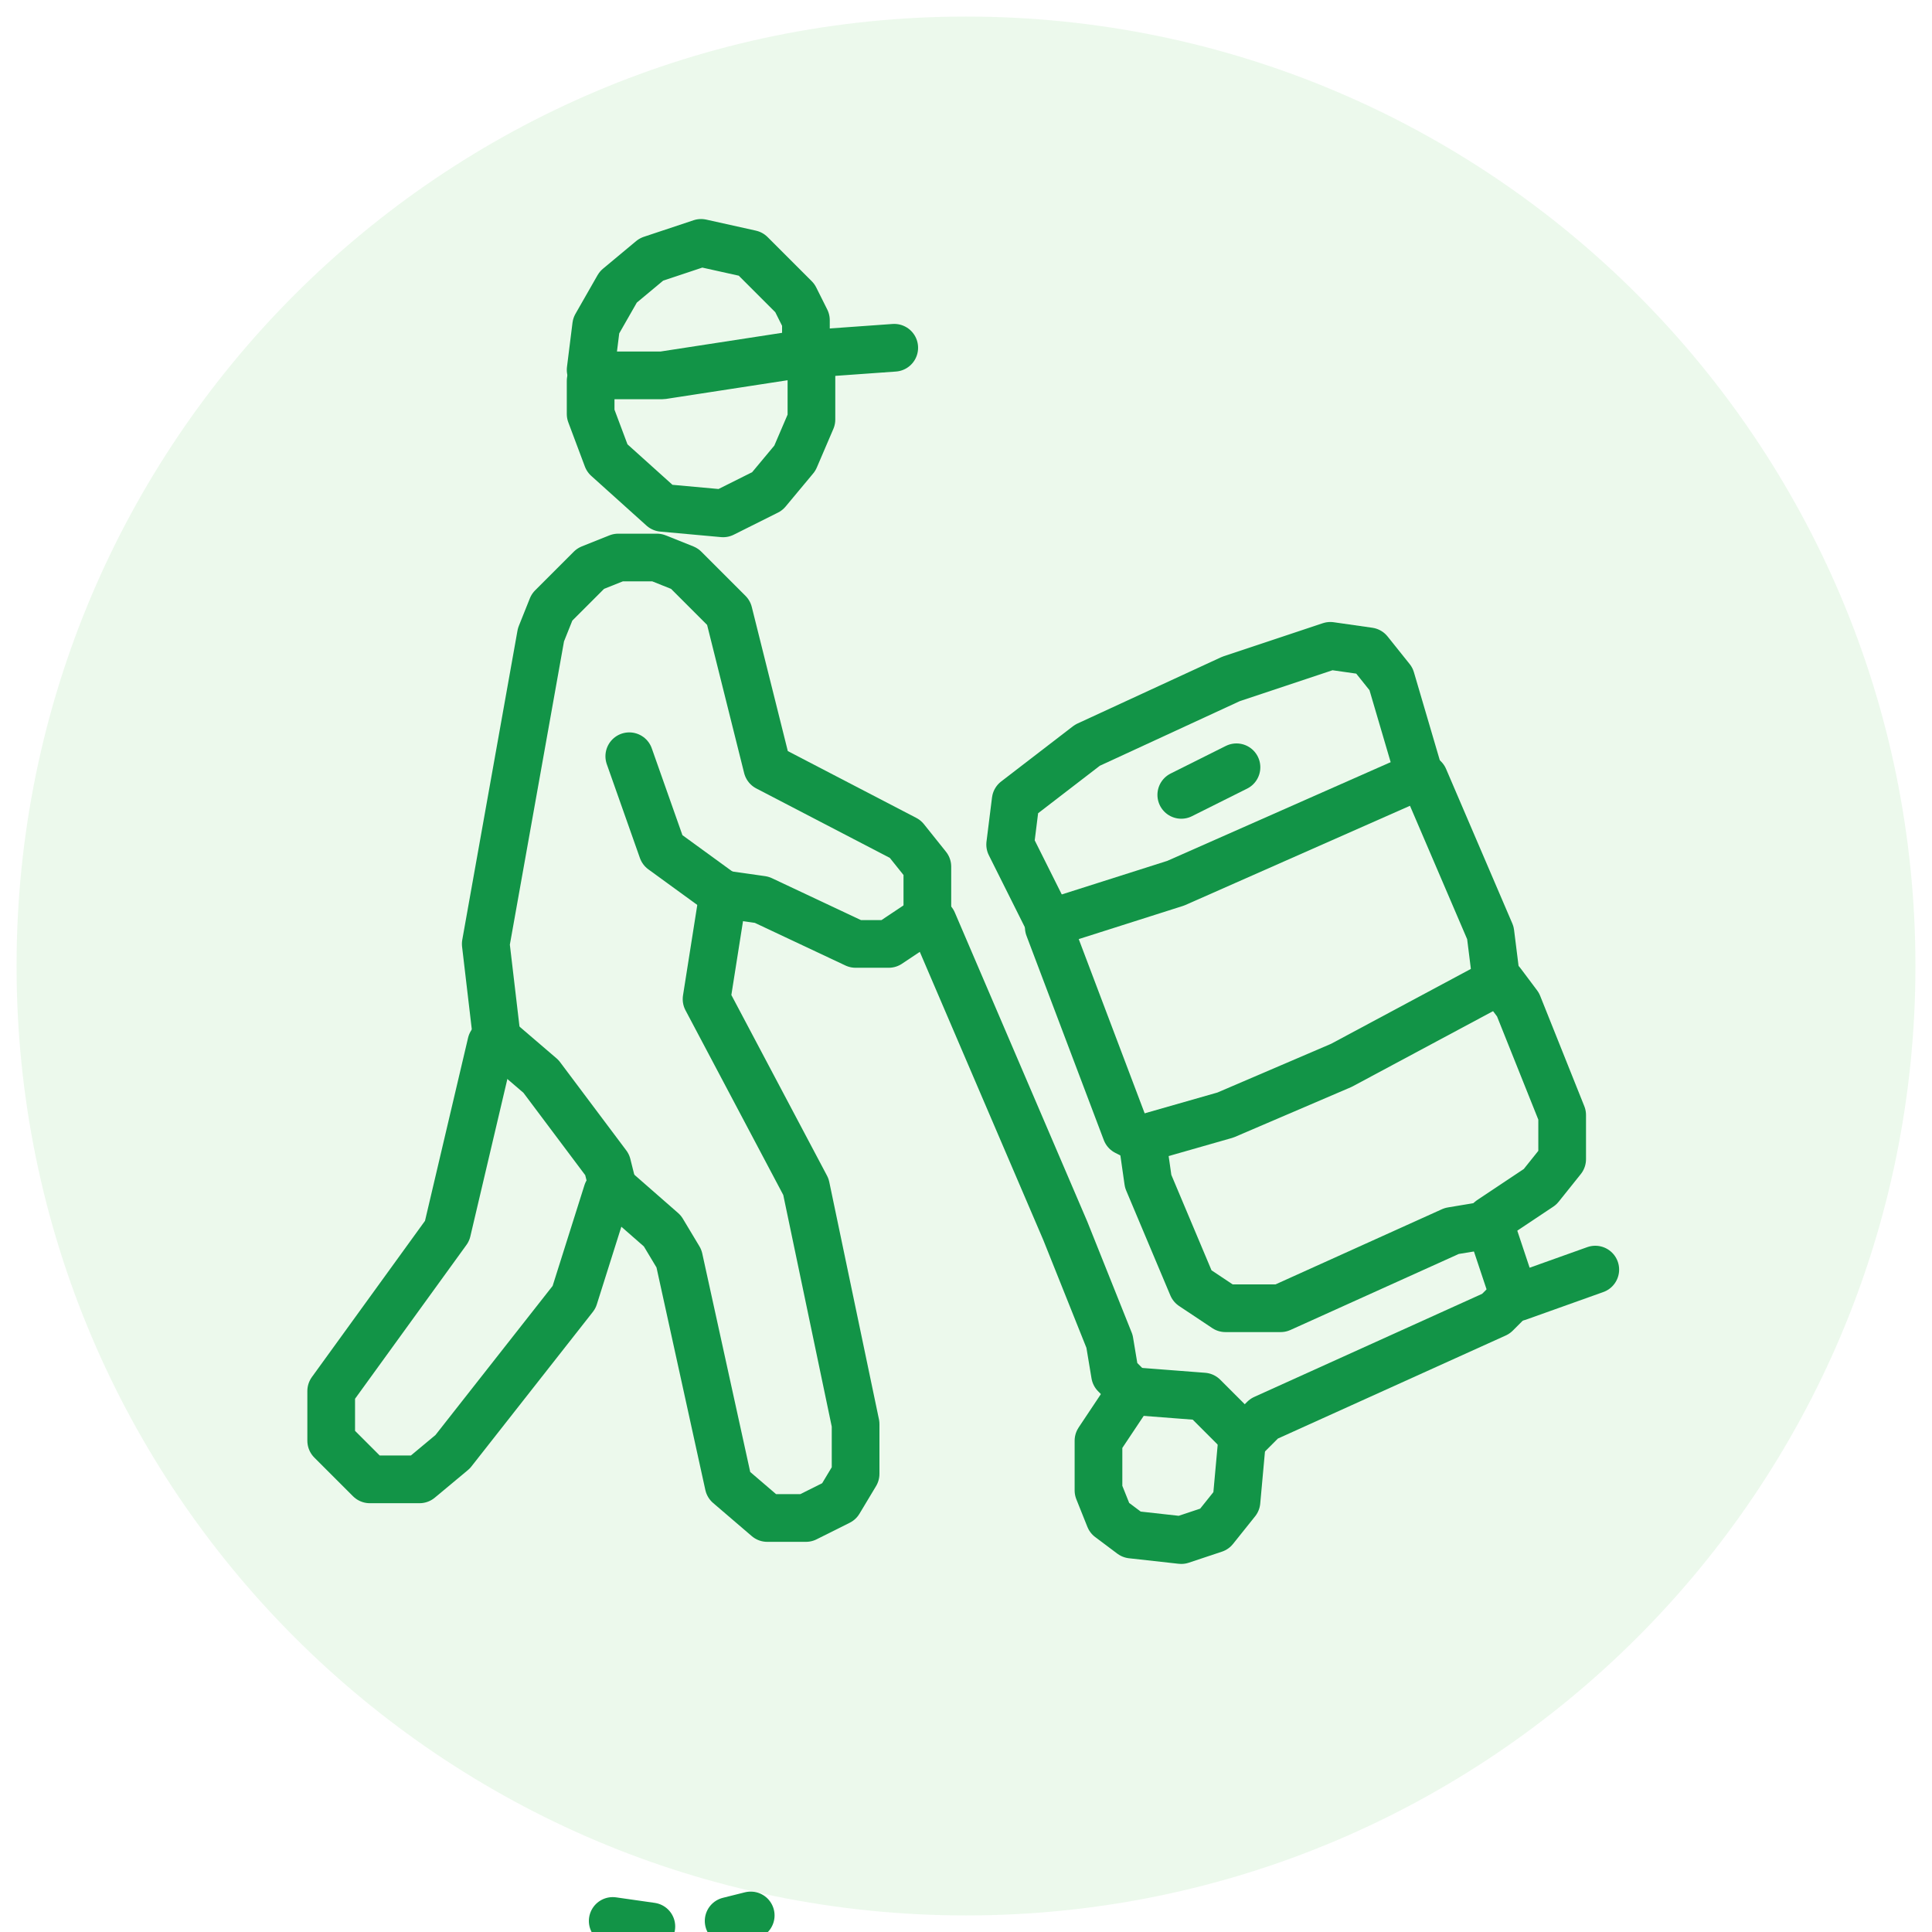
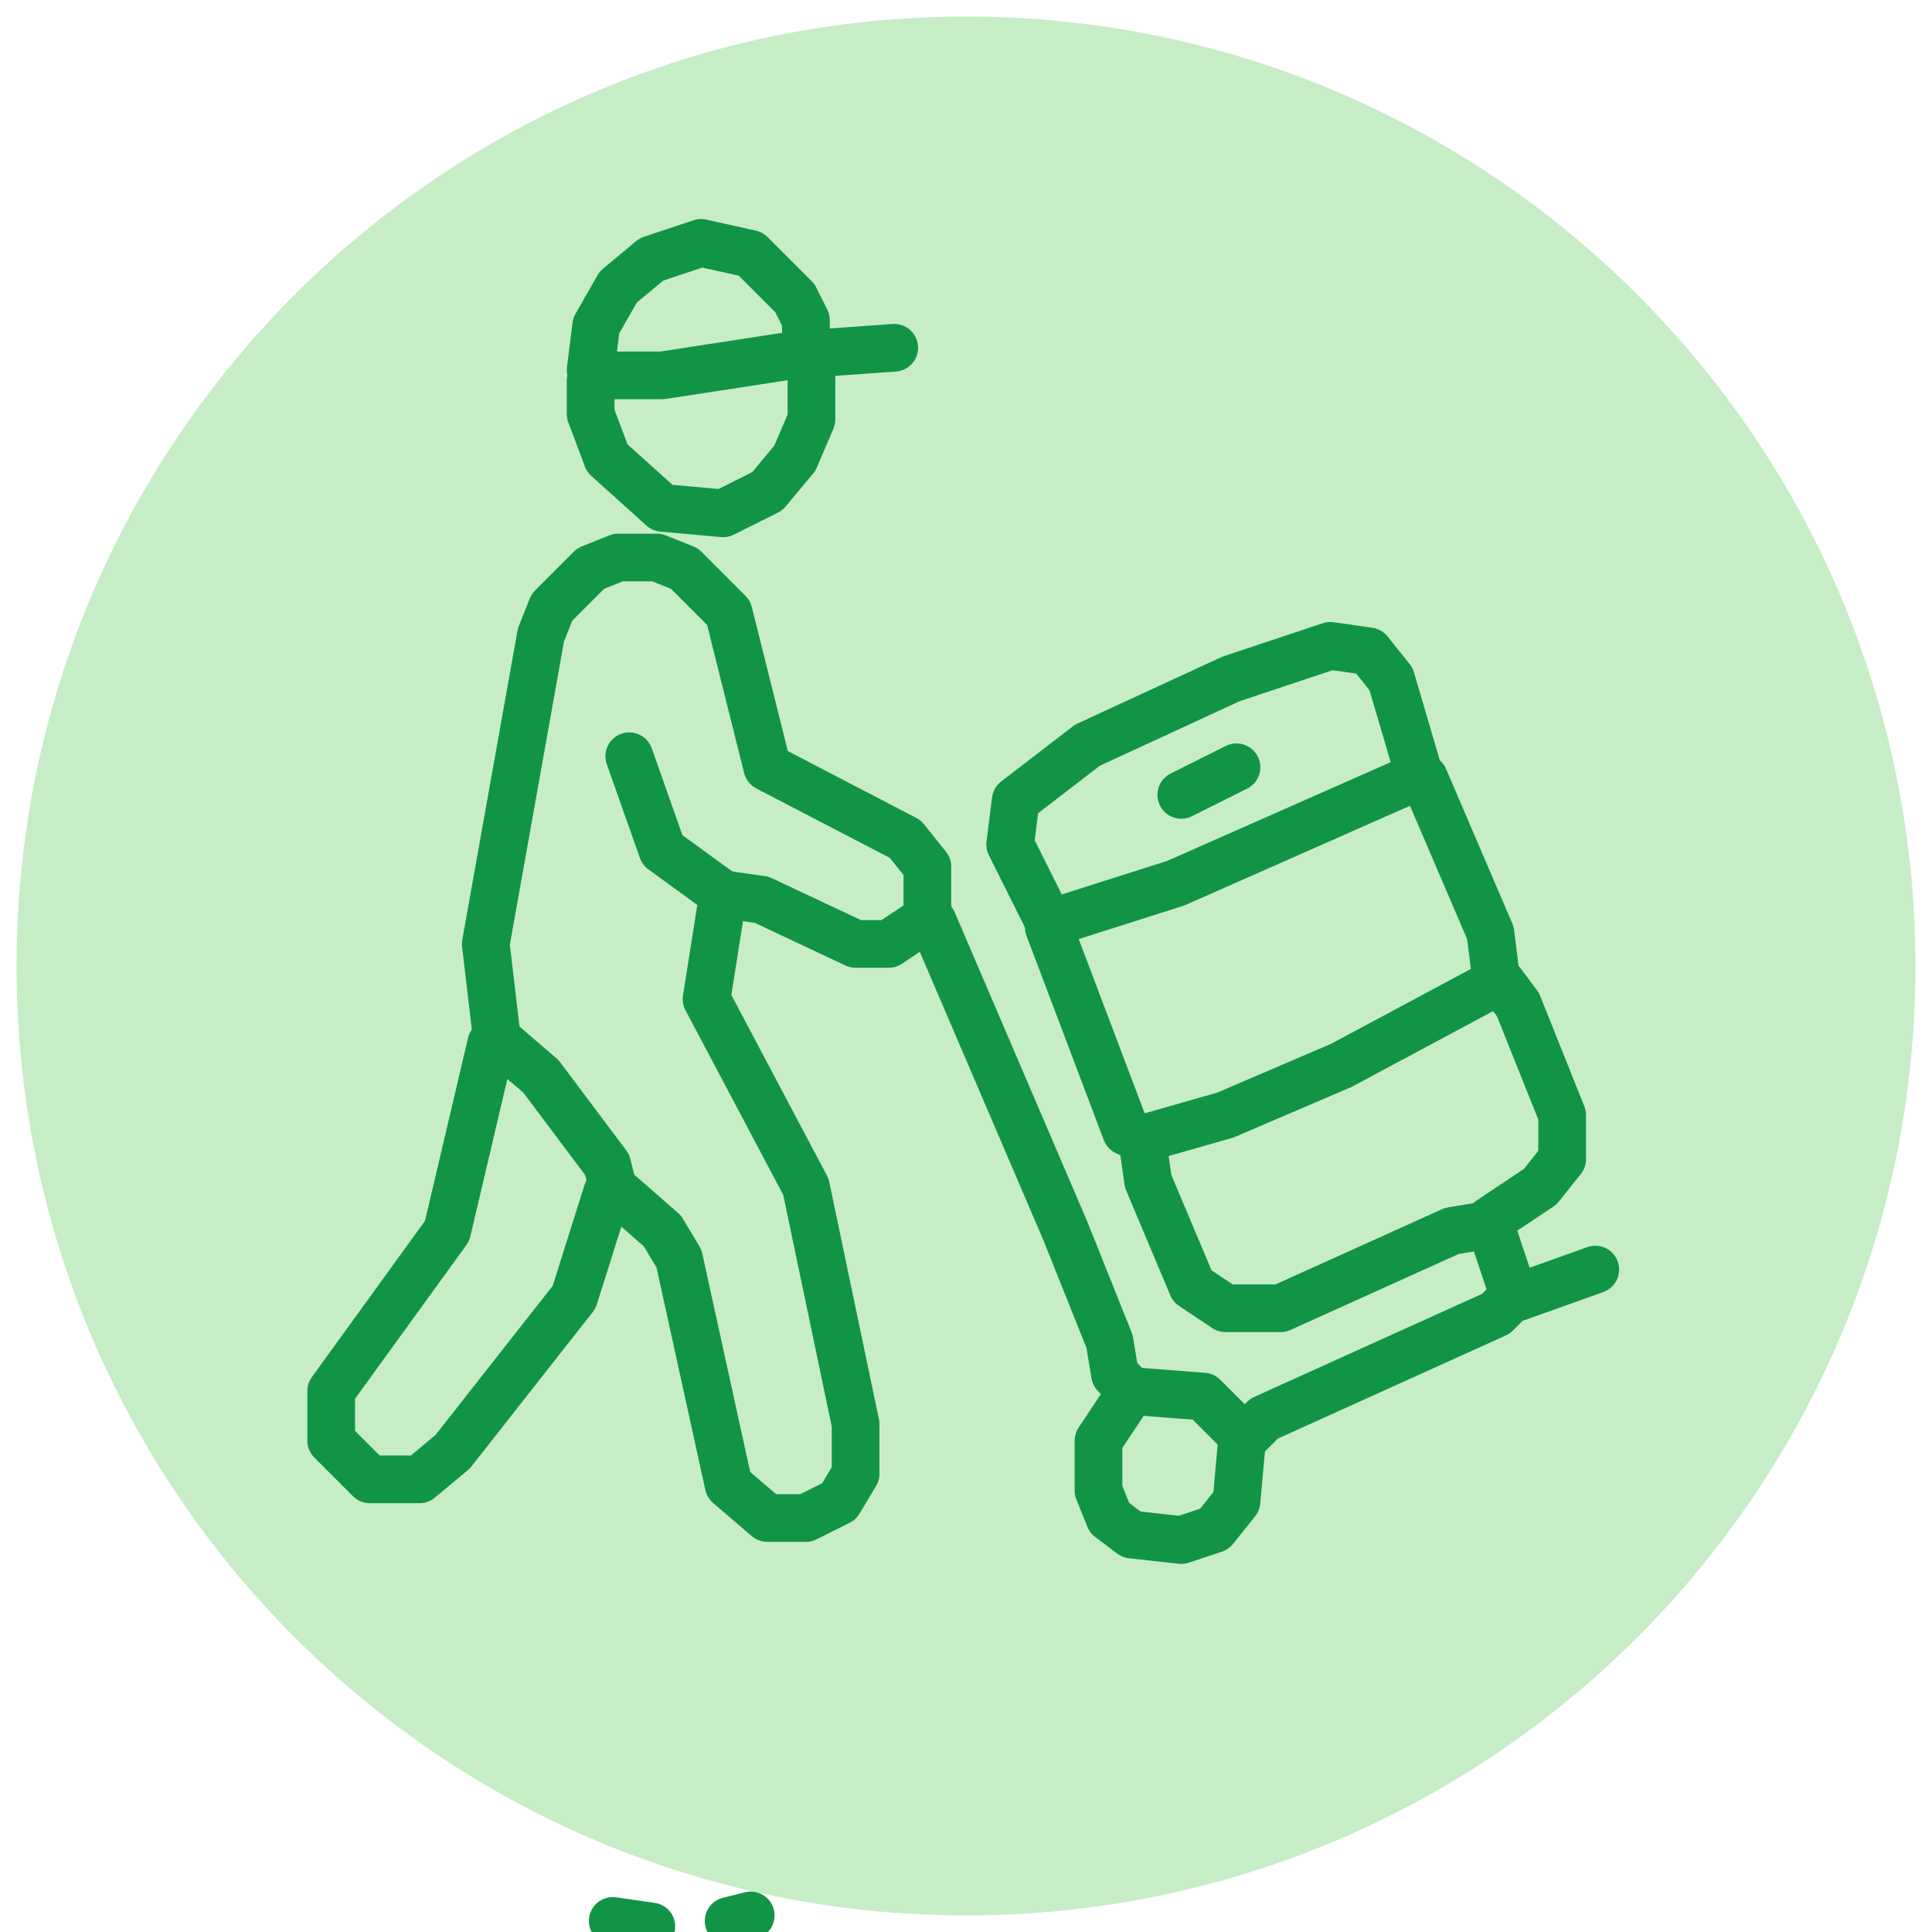
<svg xmlns="http://www.w3.org/2000/svg" viewBox="0 0 350 350" width="350" height="350">
-   <circle cx="175" cy="175" r="172" fill="#ECF9EC" />
+   <circle cx="175" cy="175" r="172" fill="#C7EDC7" />
  <g fill="none" stroke="#129447" stroke-width="8.64" stroke-linecap="round" stroke-linejoin="round">
    <path d="M 91.0,189.0 98.0,195.0 110.0,211.0 111.0,215.0" />
    <path d="M 271.0,178.0 243.0,193.0 222.0,202.0 208.0,206.0" />
    <path d="M 274.0,235.0 271.0,238.0 229.0,257.0 226.0,260.0" />
    <path d="M 190.0,168.0 204.0,205.0 206.0,206.0" />
    <path d="M 258.0,141.0 270.0,169.0 271.0,177.0" />
    <path d="M 148.0,64.0 162.0,63.0" />
    <path d="M 167.0,167.0 161.0,171.0 155.0,171.0 138.0,163.0 131.0,162.0" />
    <path d="M 224.0,139.0 214.0,144.0" />
    <path d="M 131.0,162.0 120.0,154.0 114.0,137.0" />
    <path d="M 131.0,162.0 128.0,181.0 146.0,215.0 155.0,258.0 155.0,267.0 152.0,272.0 146.0,275.0 139.0,275.0 132.0,269.0 123.0,228.0 120.0,223.0 112.0,216.0" />
    <path d="M 111.0,348.0 118.0,349.0" />
    <path d="M 191.0,167.0 213.0,160.0 256.0,141.0" />
    <path d="M 107.0,67.0 108.0,59.0 112.0,52.0 118.0,47.0 127.0,44.0 136.0,46.0 144.0,54.0 146.0,58.0 146.0,63.0" />
    <path d="M 168.0,166.0 168.0,157.0 164.0,152.0 139.0,139.0 132.0,111.0 124.0,103.0 119.0,101.0 112.0,101.0 107.0,103.0 100.0,110.0 98.0,115.0 88.0,171.0 90.0,188.0" />
    <path d="M 107.0,69.0 107.0,75.0 110.0,83.0 120.0,92.0 131.0,93.0 139.0,89.0 144.0,83.0 147.0,76.0 147.0,65.0" />
    <path d="M 132.0,348.0 136.0,347.0" />
    <path d="M 270.0,222.0 274.0,234.0" />
    <path d="M 225.0,261.0 224.0,272.0 220.0,277.0 214.0,279.0 205.0,278.0 201.0,275.0 199.0,270.0 199.0,261.0 205.0,252.0" />
    <path d="M 108.0,68.0 120.0,68.0 146.0,64.0" />
    <path d="M 169.0,167.0 193.0,223.0 201.0,243.0 202.0,249.0 205.0,252.0" />
    <path d="M 110.0,216.0 104.0,235.0 82.0,263.0 76.0,268.0 67.0,268.0 60.0,261.0 60.0,252.0 81.0,223.0 89.0,189.0" />
    <path d="M 289.0,230.0 275.0,235.0" />
    <path d="M 190.0,167.0 183.0,153.0 184.0,145.0 197.0,135.0 223.0,123.0 241.0,117.0 248.0,118.0 252.0,123.0 257.0,140.0" />
    <path d="M 269.0,222.0 263.0,223.0 232.0,237.0 222.0,237.0 216.0,233.0 208.0,214.0 207.0,207.0" />
    <path d="M 272.0,178.0 275.0,182.0 283.0,202.0 283.0,210.0 279.0,215.0 270.0,221.0" />
    <path d="M 225.0,260.0 218.0,253.0 205.0,252.0" />
  </g>
</svg>
